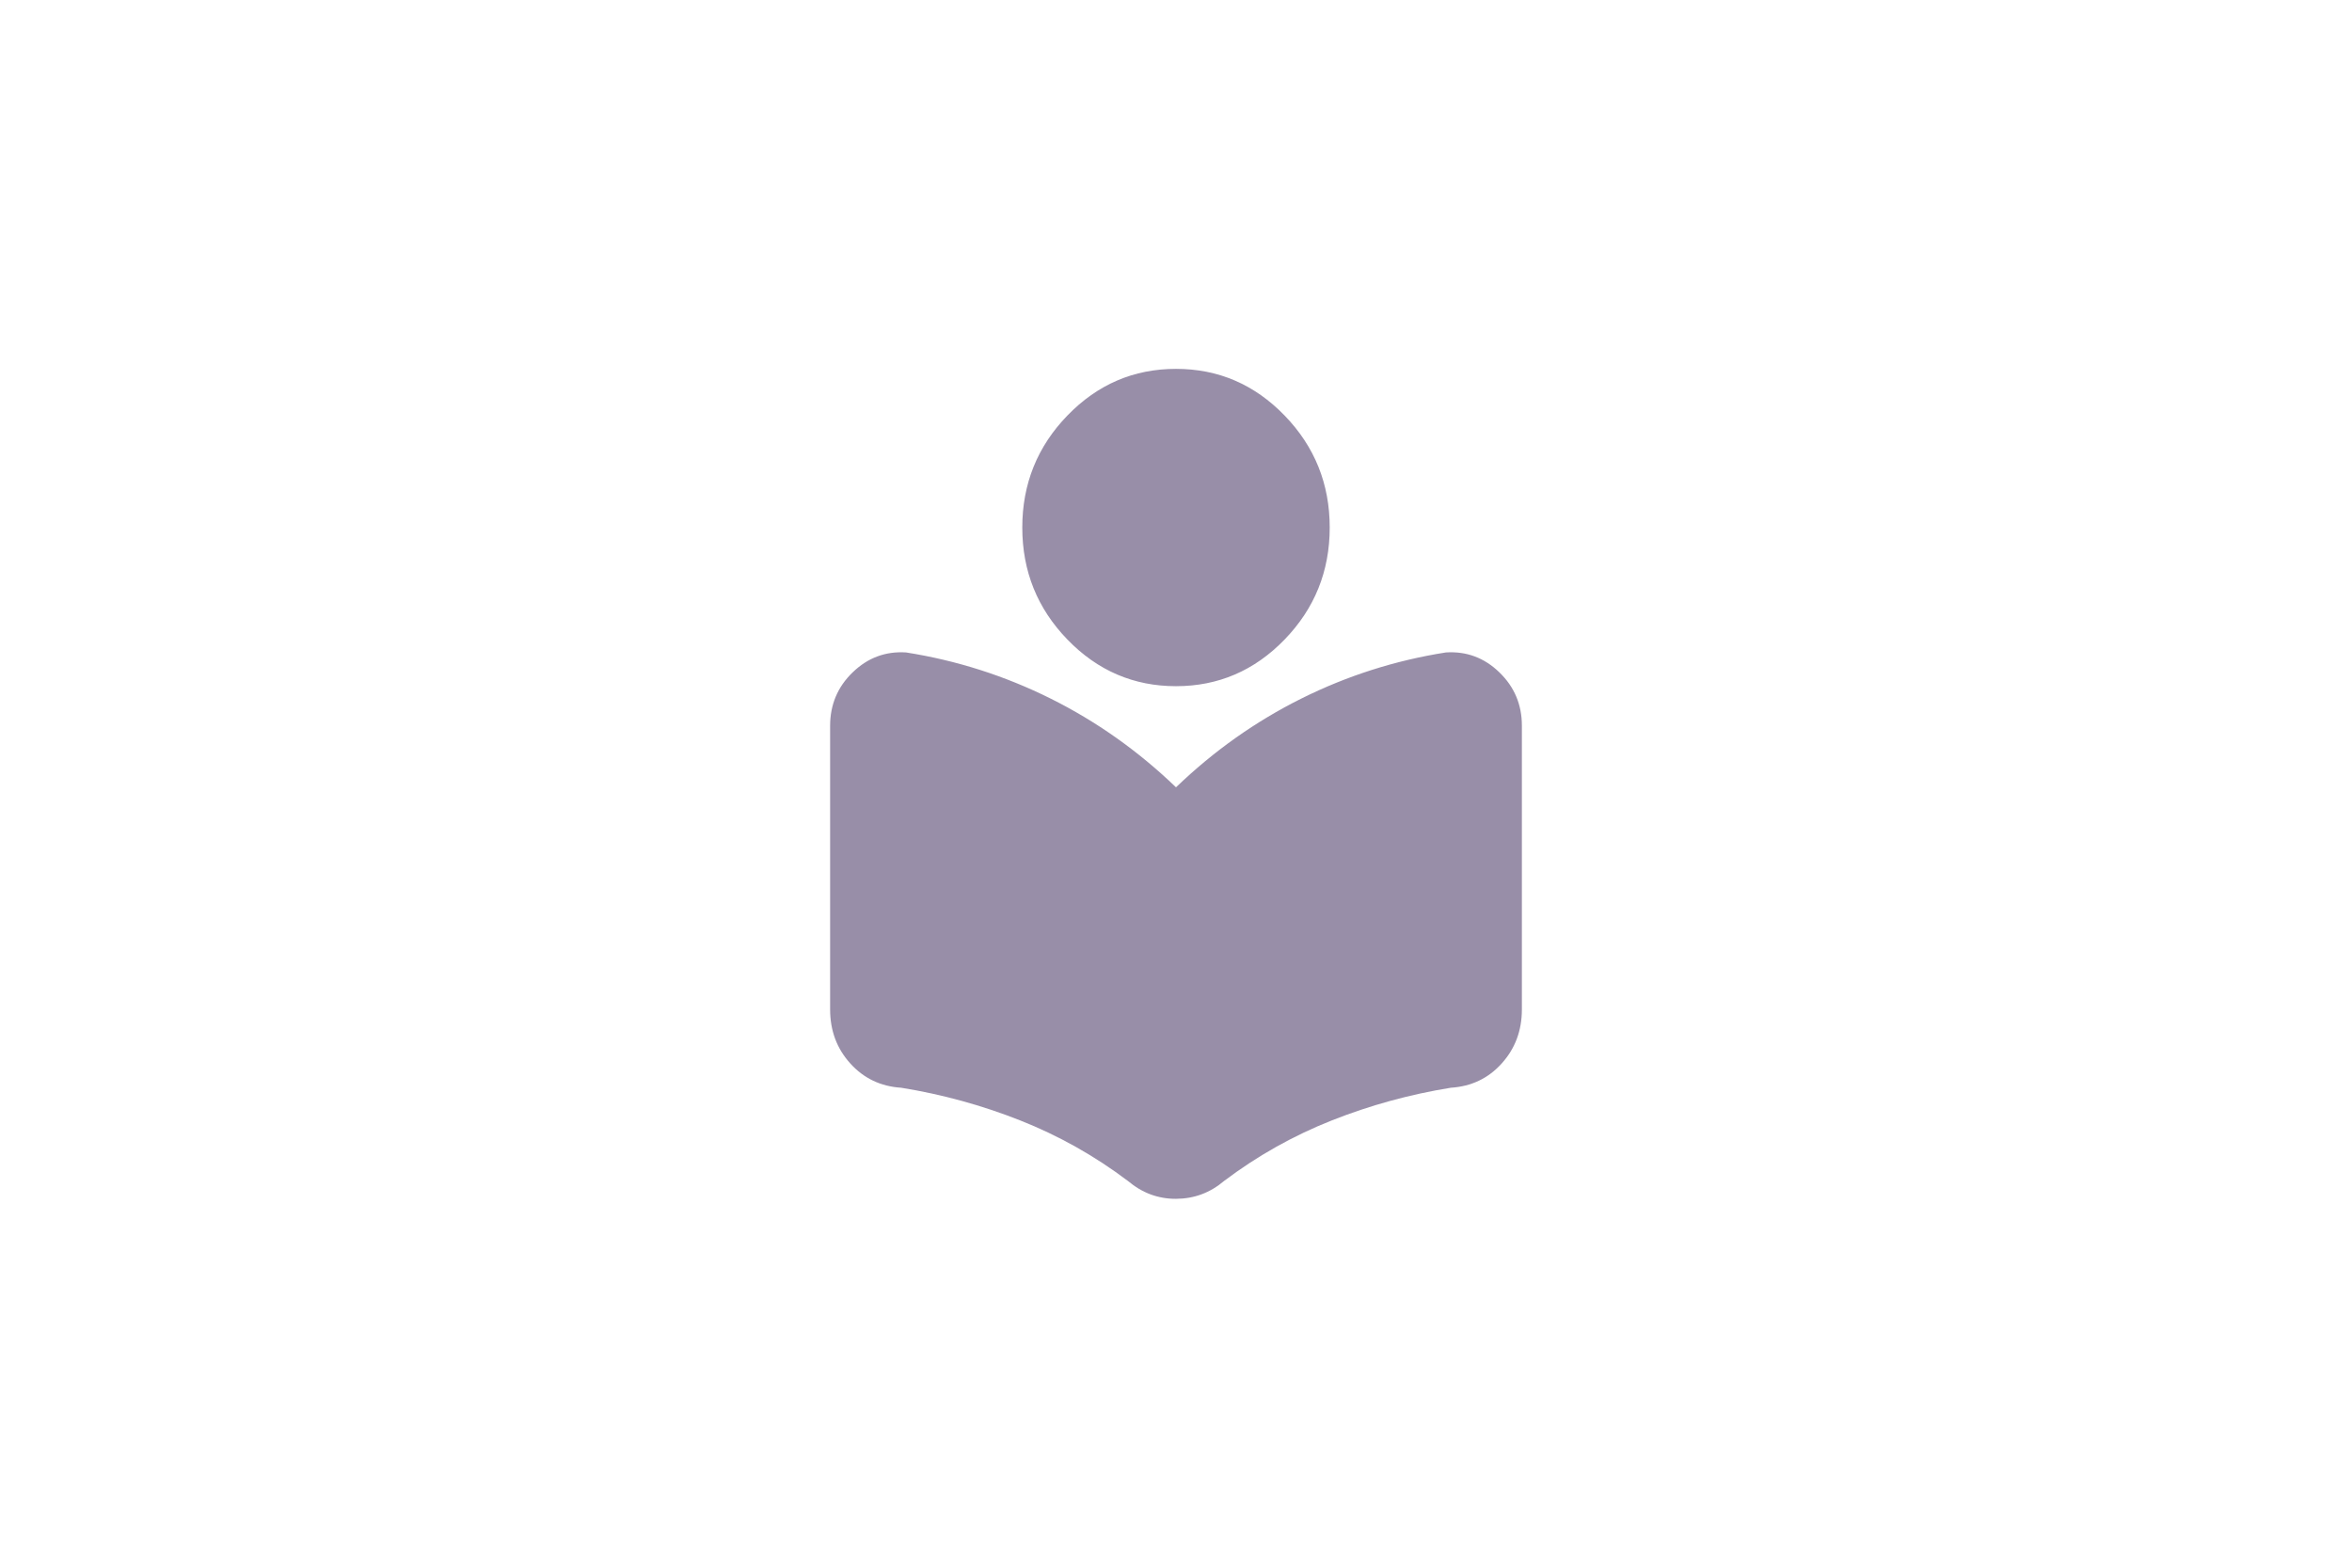
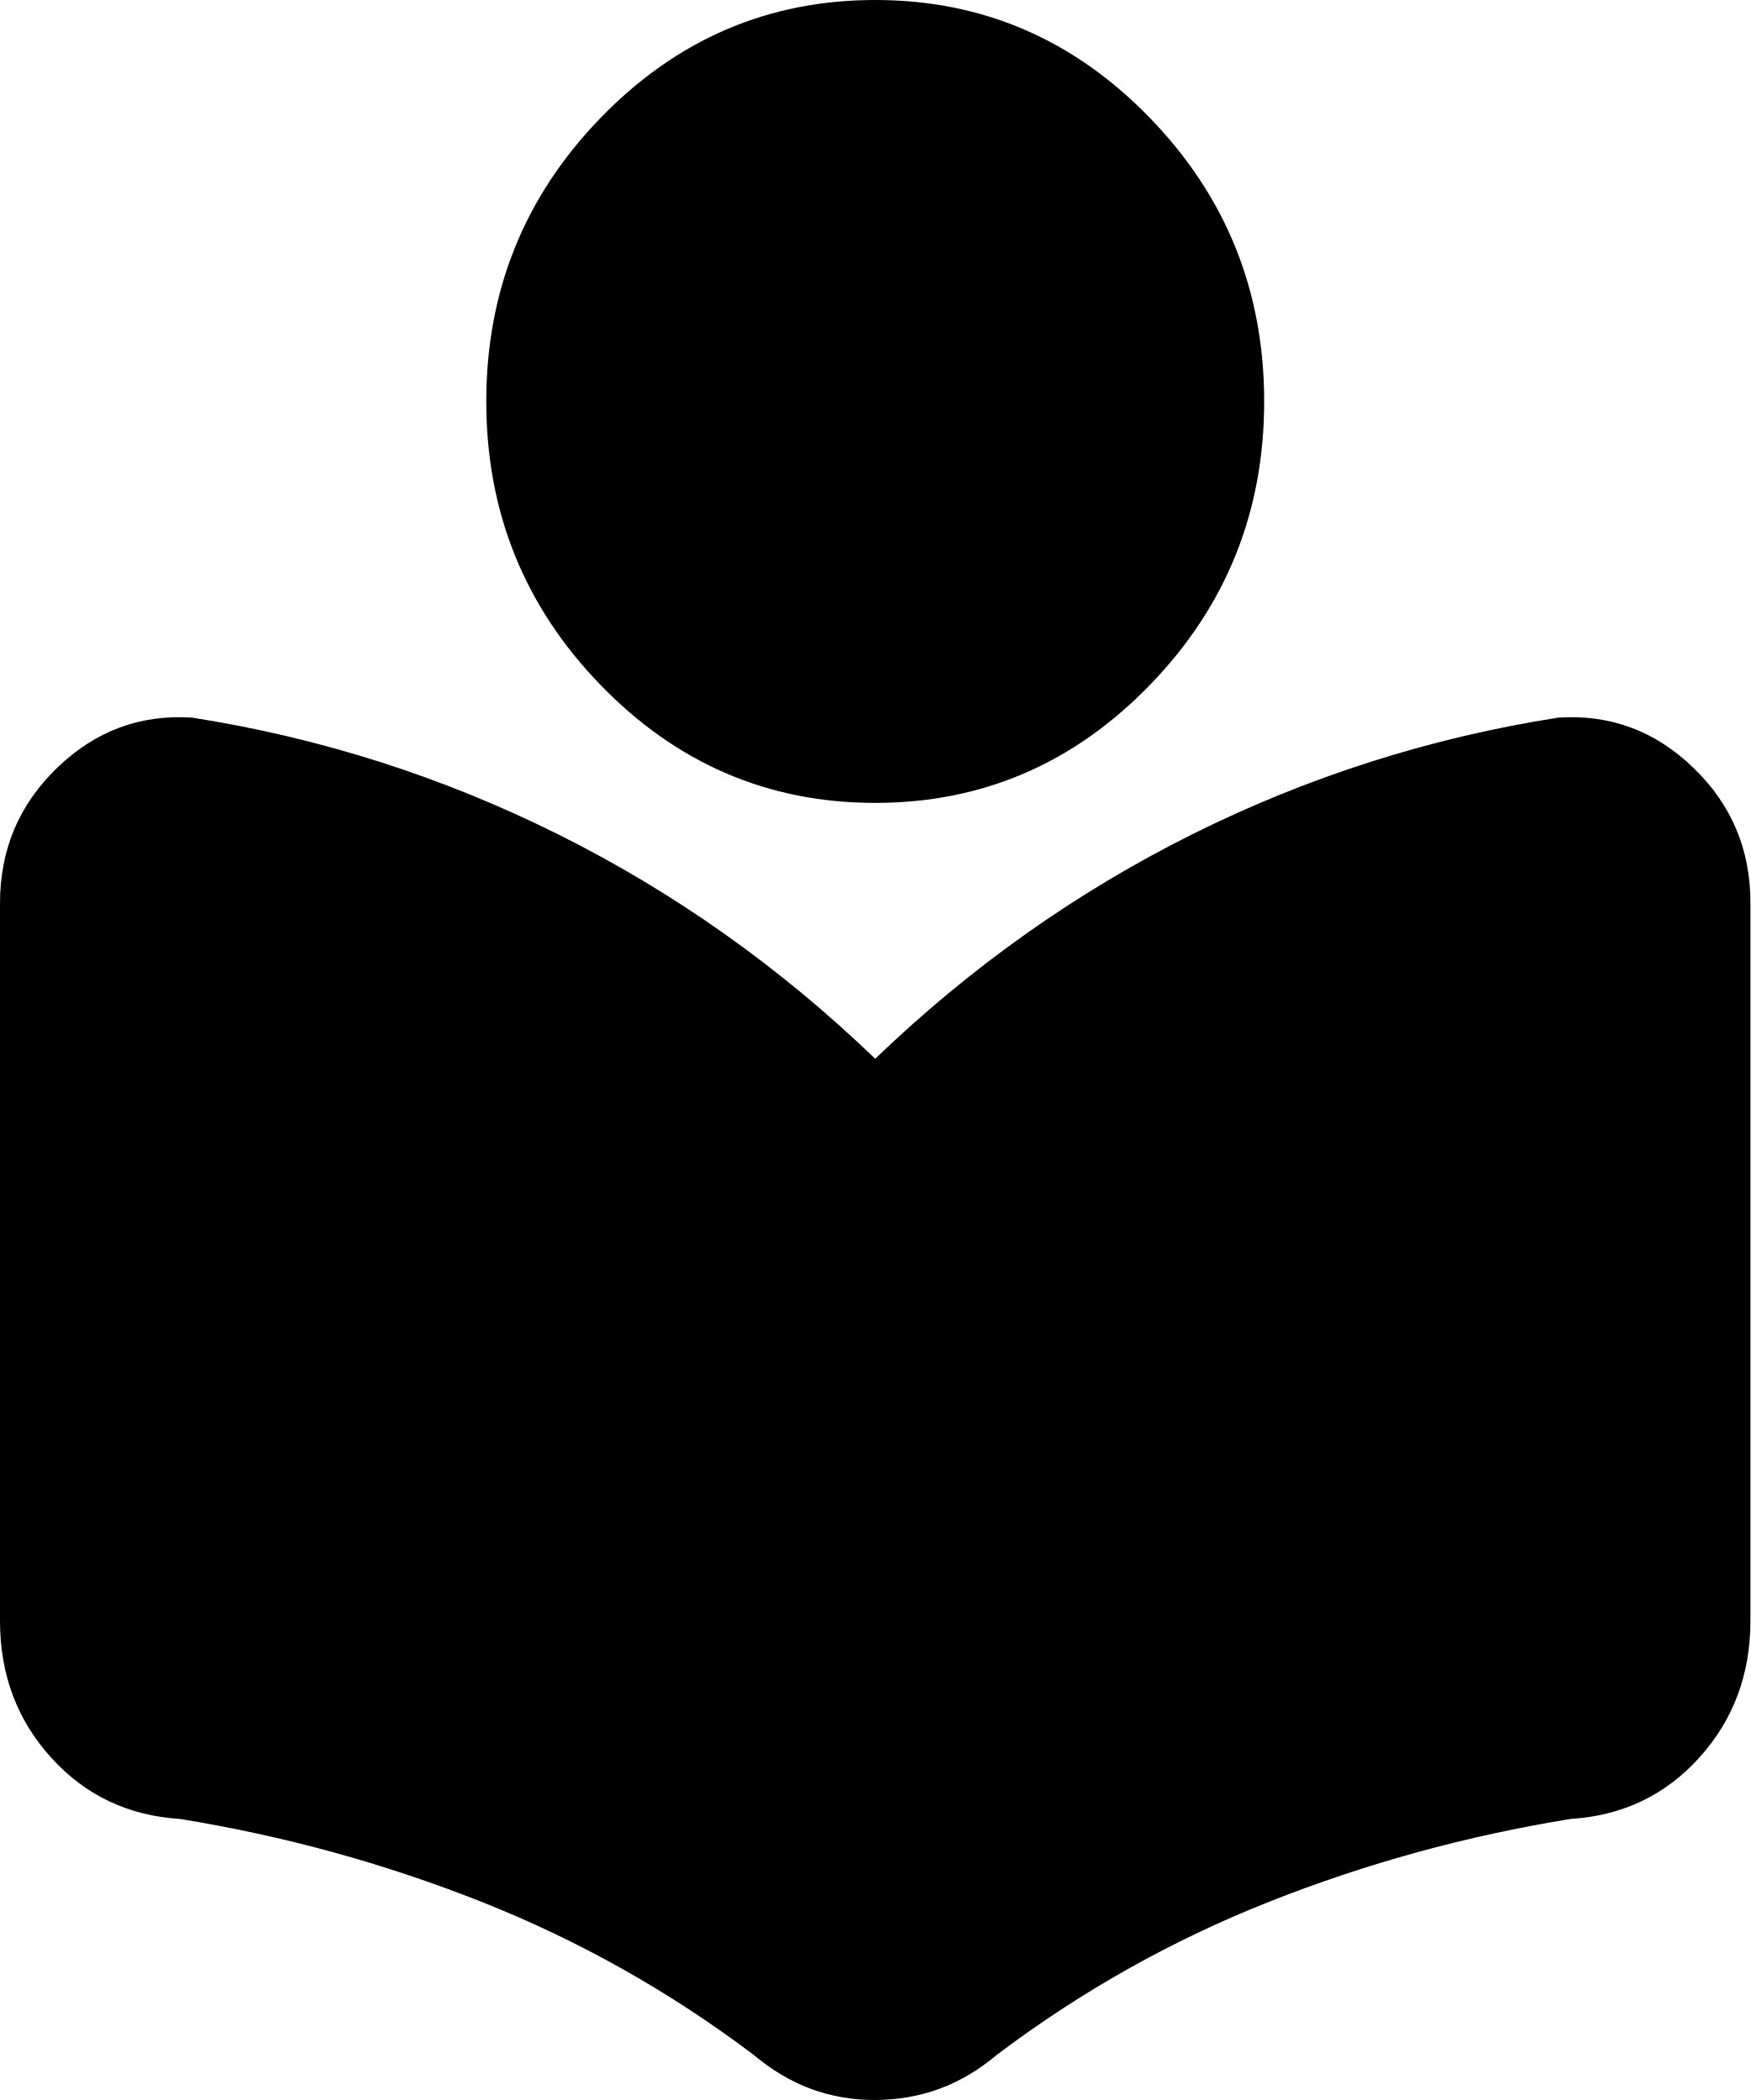
- <svg xmlns="http://www.w3.org/2000/svg" width="51" height="34" viewBox="0 0 51 34" fill="none">
-   <path d="M18 21.892V15.742C18 15.283 18.163 14.896 18.49 14.581C18.817 14.265 19.202 14.122 19.646 14.15C20.743 14.323 21.788 14.656 22.782 15.151C23.775 15.646 24.681 16.287 25.5 17.075C26.319 16.287 27.226 15.645 28.219 15.15C29.212 14.655 30.258 14.322 31.354 14.15C31.799 14.122 32.184 14.265 32.511 14.581C32.837 14.896 33.001 15.283 33 15.742V21.892C33 22.351 32.854 22.742 32.562 23.065C32.271 23.388 31.903 23.563 31.458 23.591C30.569 23.735 29.708 23.971 28.875 24.301C28.042 24.631 27.264 25.068 26.542 25.613C26.389 25.742 26.226 25.839 26.052 25.903C25.879 25.967 25.695 25.999 25.5 26C25.305 26.001 25.121 25.968 24.948 25.904C24.774 25.839 24.611 25.742 24.458 25.613C23.736 25.068 22.958 24.631 22.125 24.301C21.292 23.971 20.431 23.735 19.542 23.591C19.097 23.563 18.729 23.387 18.438 23.065C18.146 22.743 18 22.352 18 21.892ZM23.146 13.871C22.493 13.197 22.167 12.387 22.167 11.441C22.167 10.495 22.493 9.685 23.146 9.011C23.799 8.337 24.583 8 25.5 8C26.417 8 27.201 8.337 27.854 9.011C28.507 9.685 28.833 10.495 28.833 11.441C28.833 12.387 28.507 13.197 27.854 13.871C27.201 14.545 26.417 14.882 25.5 14.882C24.583 14.882 23.799 14.545 23.146 13.871Z" fill="#331E53" fill-opacity="0.5" />
+ <svg xmlns="http://www.w3.org/2000/svg" width="15" height="18" viewBox="0 0 15 18" fill="none">
+   <path d="M0 13.893V7.742C0 7.283 0.163 6.896 0.49 6.581C0.817 6.265 1.202 6.122 1.646 6.151C2.743 6.323 3.788 6.656 4.782 7.151C5.775 7.646 6.681 8.287 7.5 9.075C8.319 8.287 9.226 7.645 10.219 7.15C11.213 6.655 12.258 6.322 13.354 6.151C13.799 6.122 14.184 6.265 14.511 6.581C14.838 6.896 15.001 7.283 15 7.742V13.893C15 14.351 14.854 14.742 14.562 15.065C14.271 15.388 13.903 15.563 13.458 15.591C12.569 15.735 11.708 15.971 10.875 16.301C10.042 16.631 9.264 17.068 8.542 17.613C8.389 17.742 8.226 17.839 8.053 17.903C7.879 17.967 7.695 17.999 7.5 18C7.305 18.001 7.121 17.968 6.947 17.904C6.774 17.839 6.611 17.742 6.458 17.613C5.736 17.068 4.958 16.631 4.125 16.301C3.292 15.971 2.431 15.735 1.542 15.591C1.097 15.563 0.729 15.387 0.438 15.065C0.146 14.743 0 14.352 0 13.893ZM5.146 5.871C4.493 5.197 4.167 4.387 4.167 3.441C4.167 2.495 4.493 1.685 5.146 1.011C5.799 0.337 6.583 0 7.5 0C8.417 0 9.201 0.337 9.854 1.011C10.507 1.685 10.833 2.495 10.833 3.441C10.833 4.387 10.507 5.197 9.854 5.871C9.201 6.545 8.417 6.882 7.5 6.882C6.583 6.882 5.799 6.545 5.146 5.871Z" fill="#000" />
</svg>
